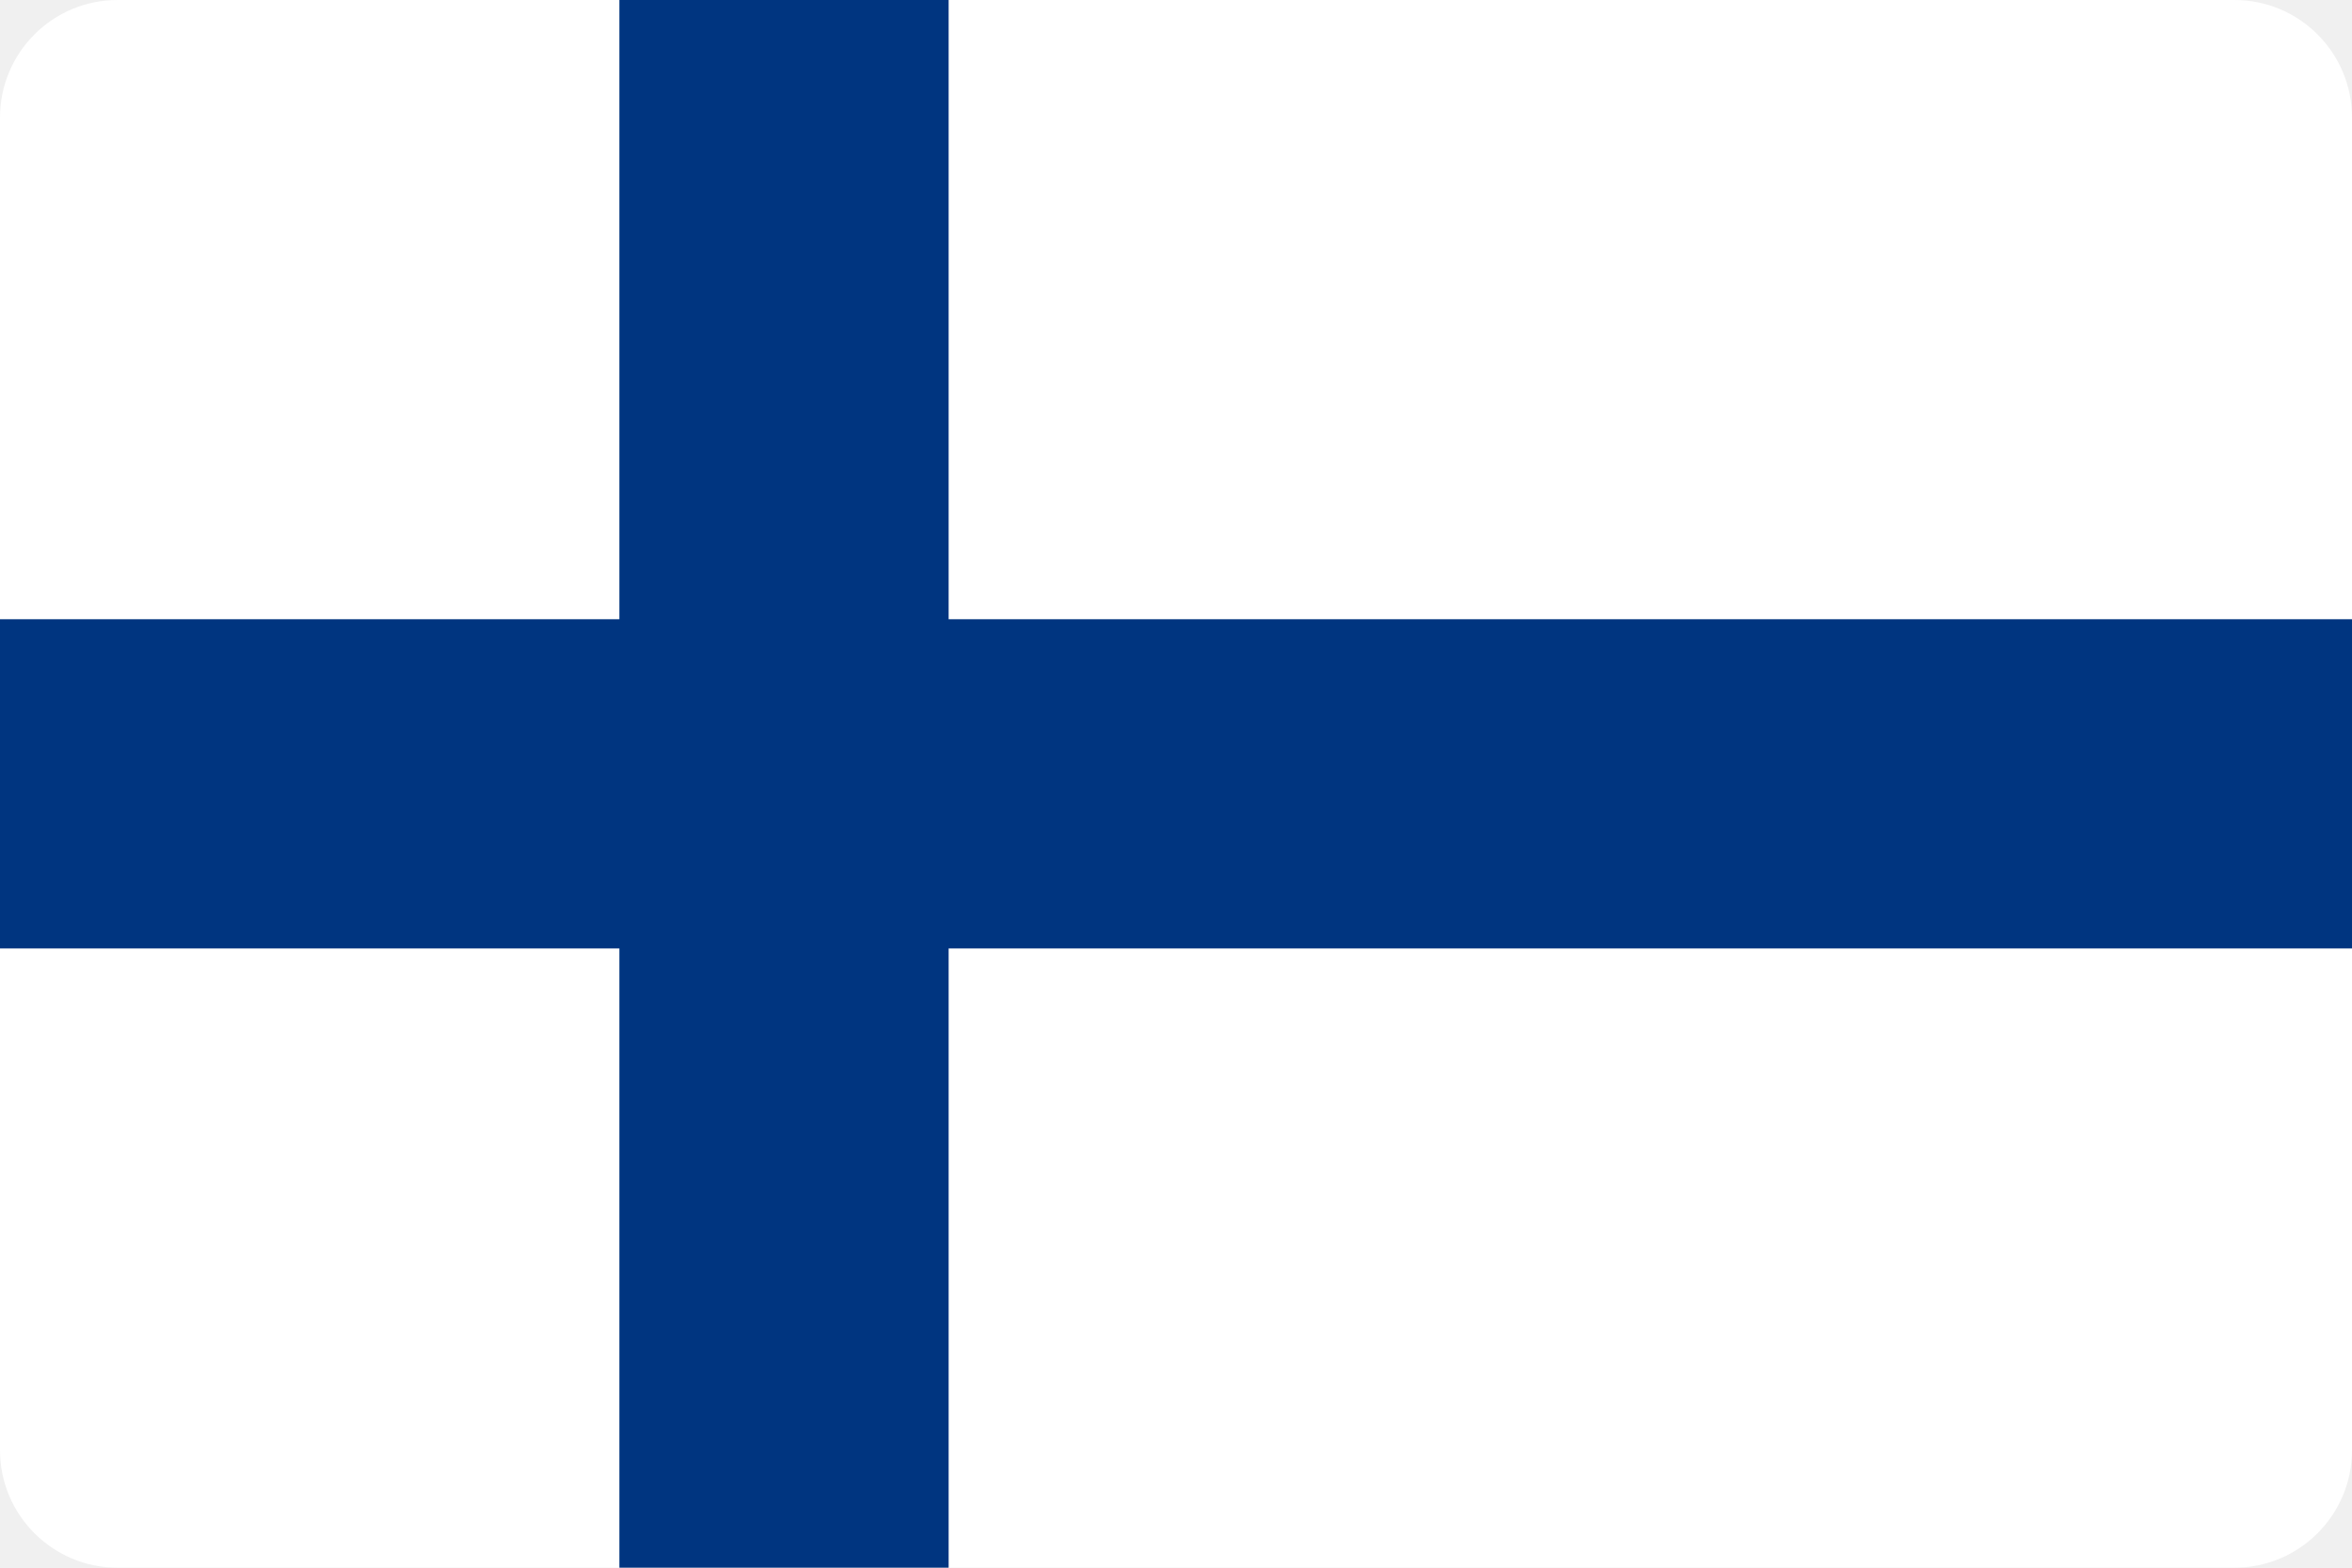
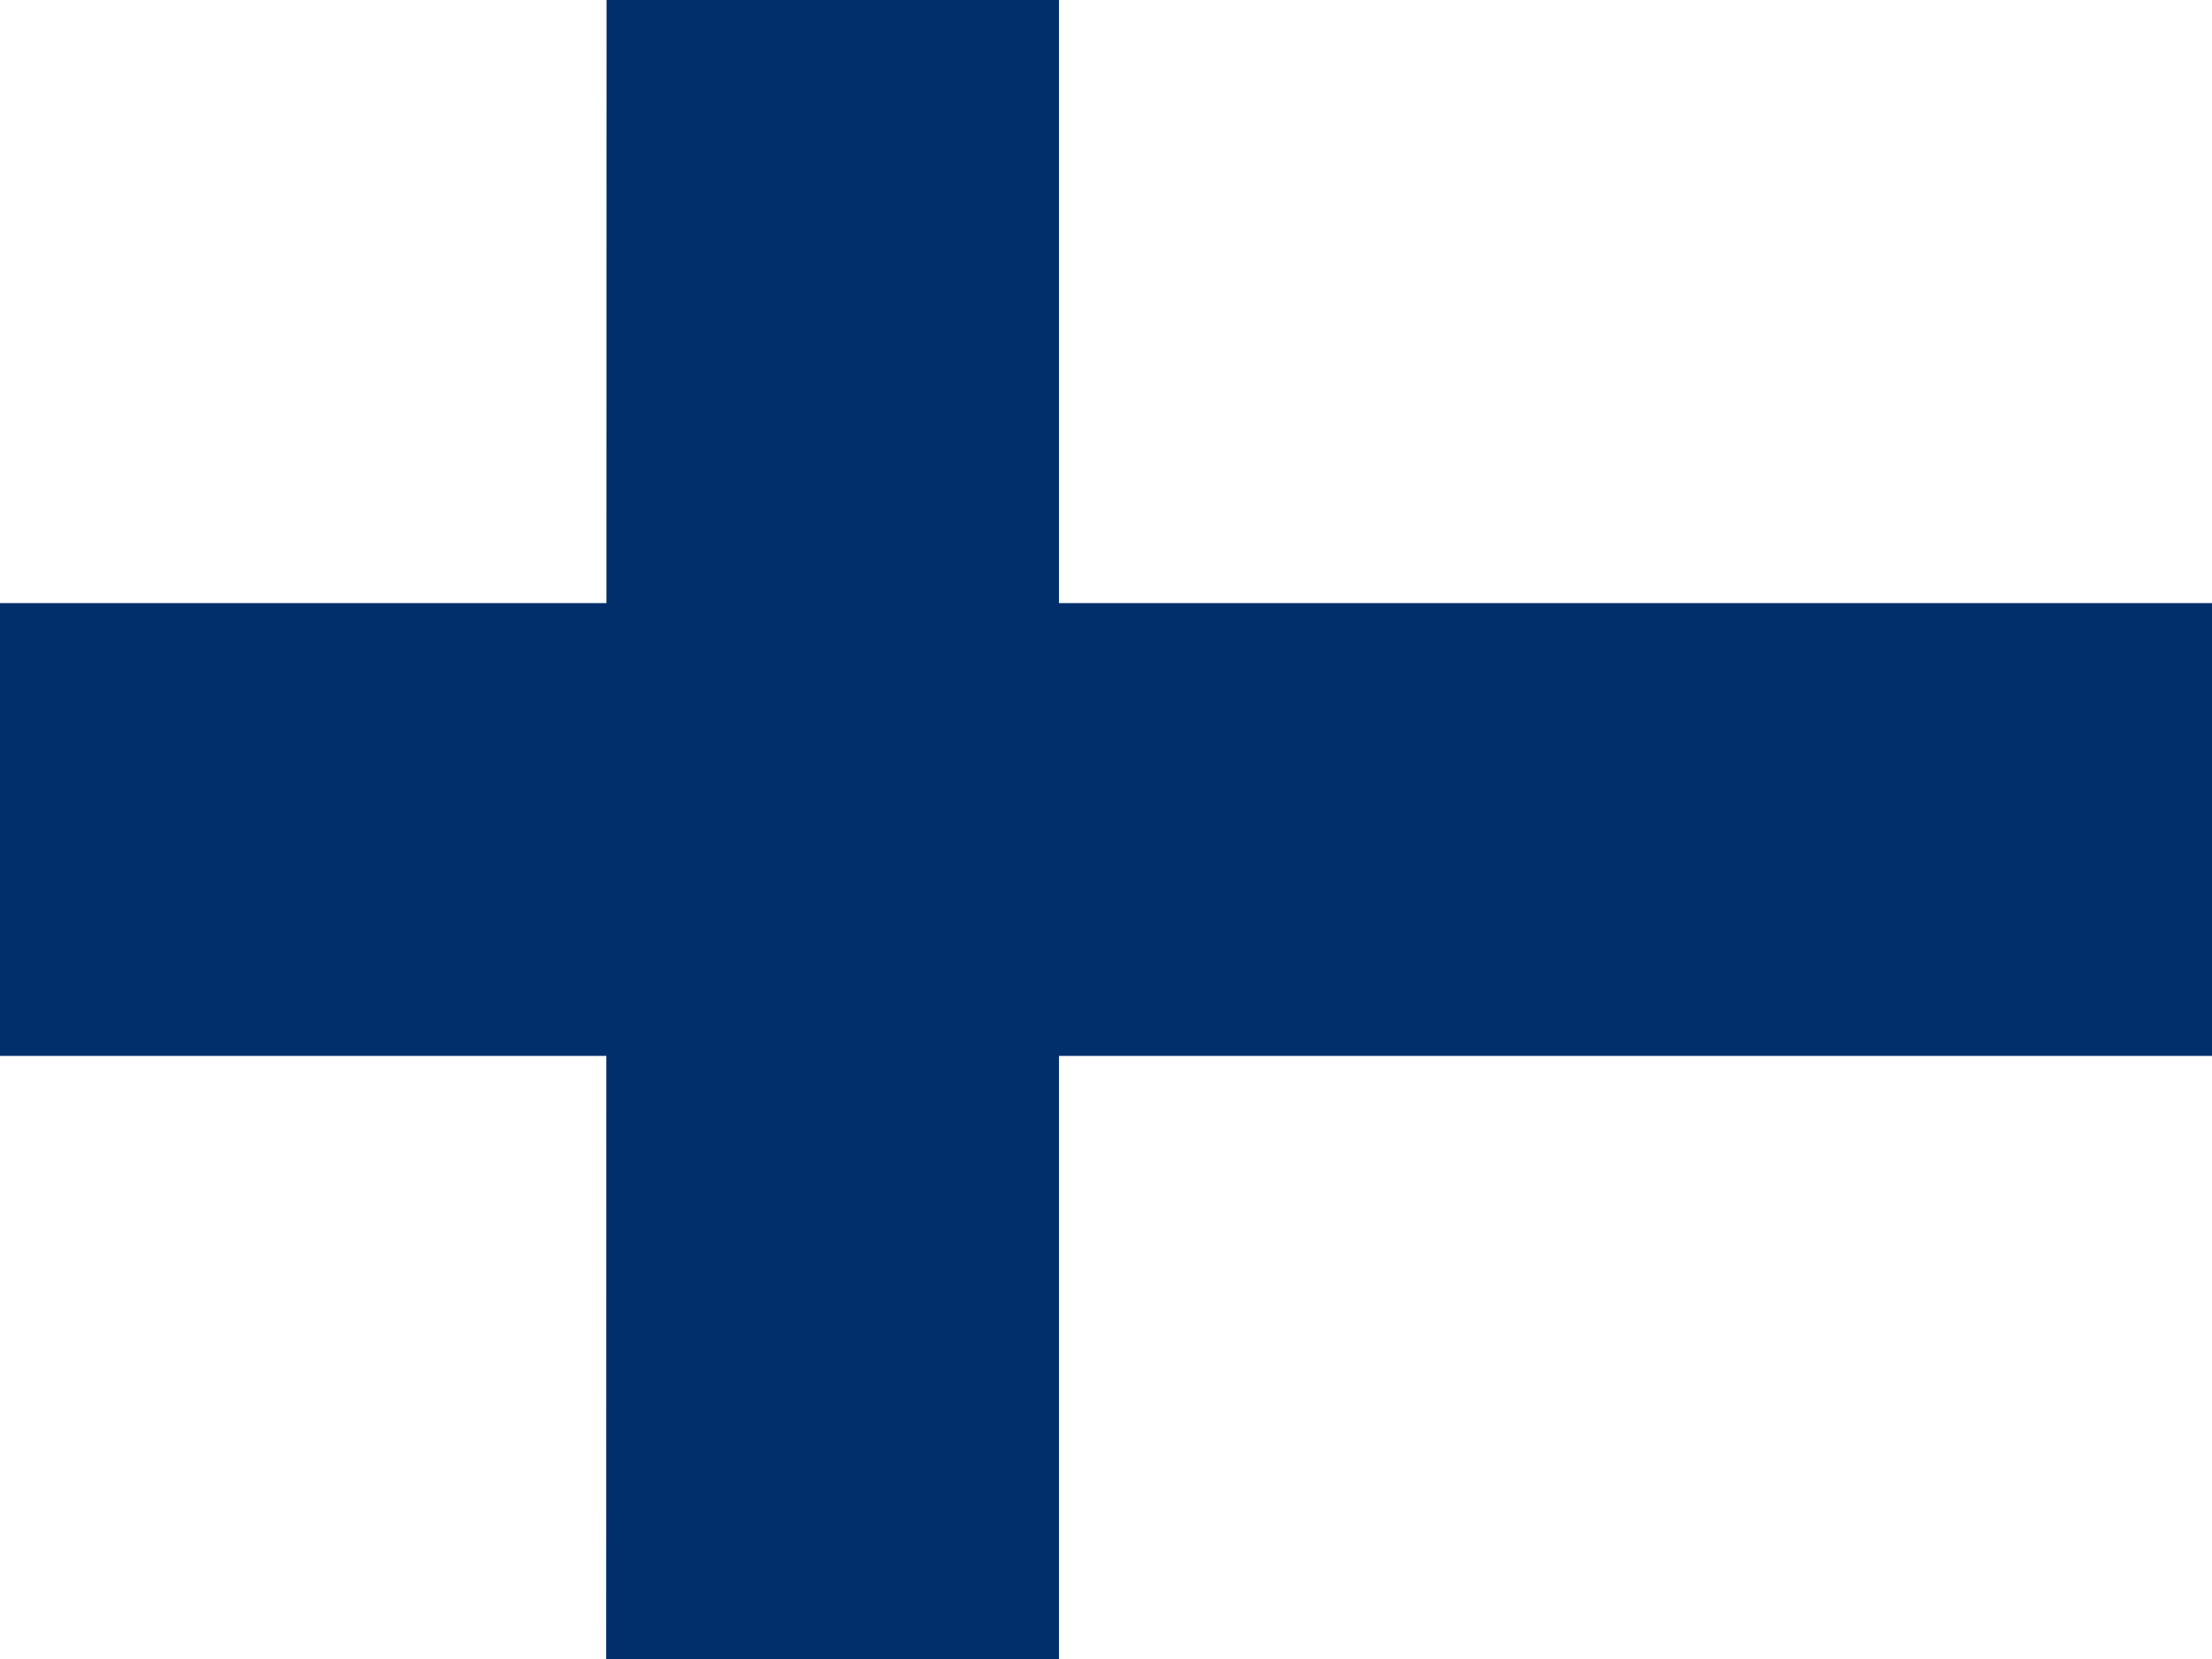
- <svg xmlns="http://www.w3.org/2000/svg" viewBox="0 0 30 20" width="30" height="20" role="img">
-   <clipPath id="c">
-     <rect width="30" height="20" rx="1.5" />
-   </clipPath>
-   <g clip-path="url(#c)">
-     <rect x="0" y="0" width="30" height="20" fill="#fff" />
-     <rect x="0" y="7.9" width="30" height="4.2" fill="#003580" />
-     <rect x="7.9" y="0" width="4.2" height="20" fill="#003580" />
-   </g>
+ <svg xmlns="http://www.w3.org/2000/svg" id="flag-icons-fi" viewBox="0 0 640 480">
+   <path fill="#fff" d="M0 0h640v480H0z" />
+   <path fill="#002f6c" d="M0 174.5h640v131H0z" />
+   <path fill="#002f6c" d="M175.5 0h130.9v480h-131z" />
</svg>
